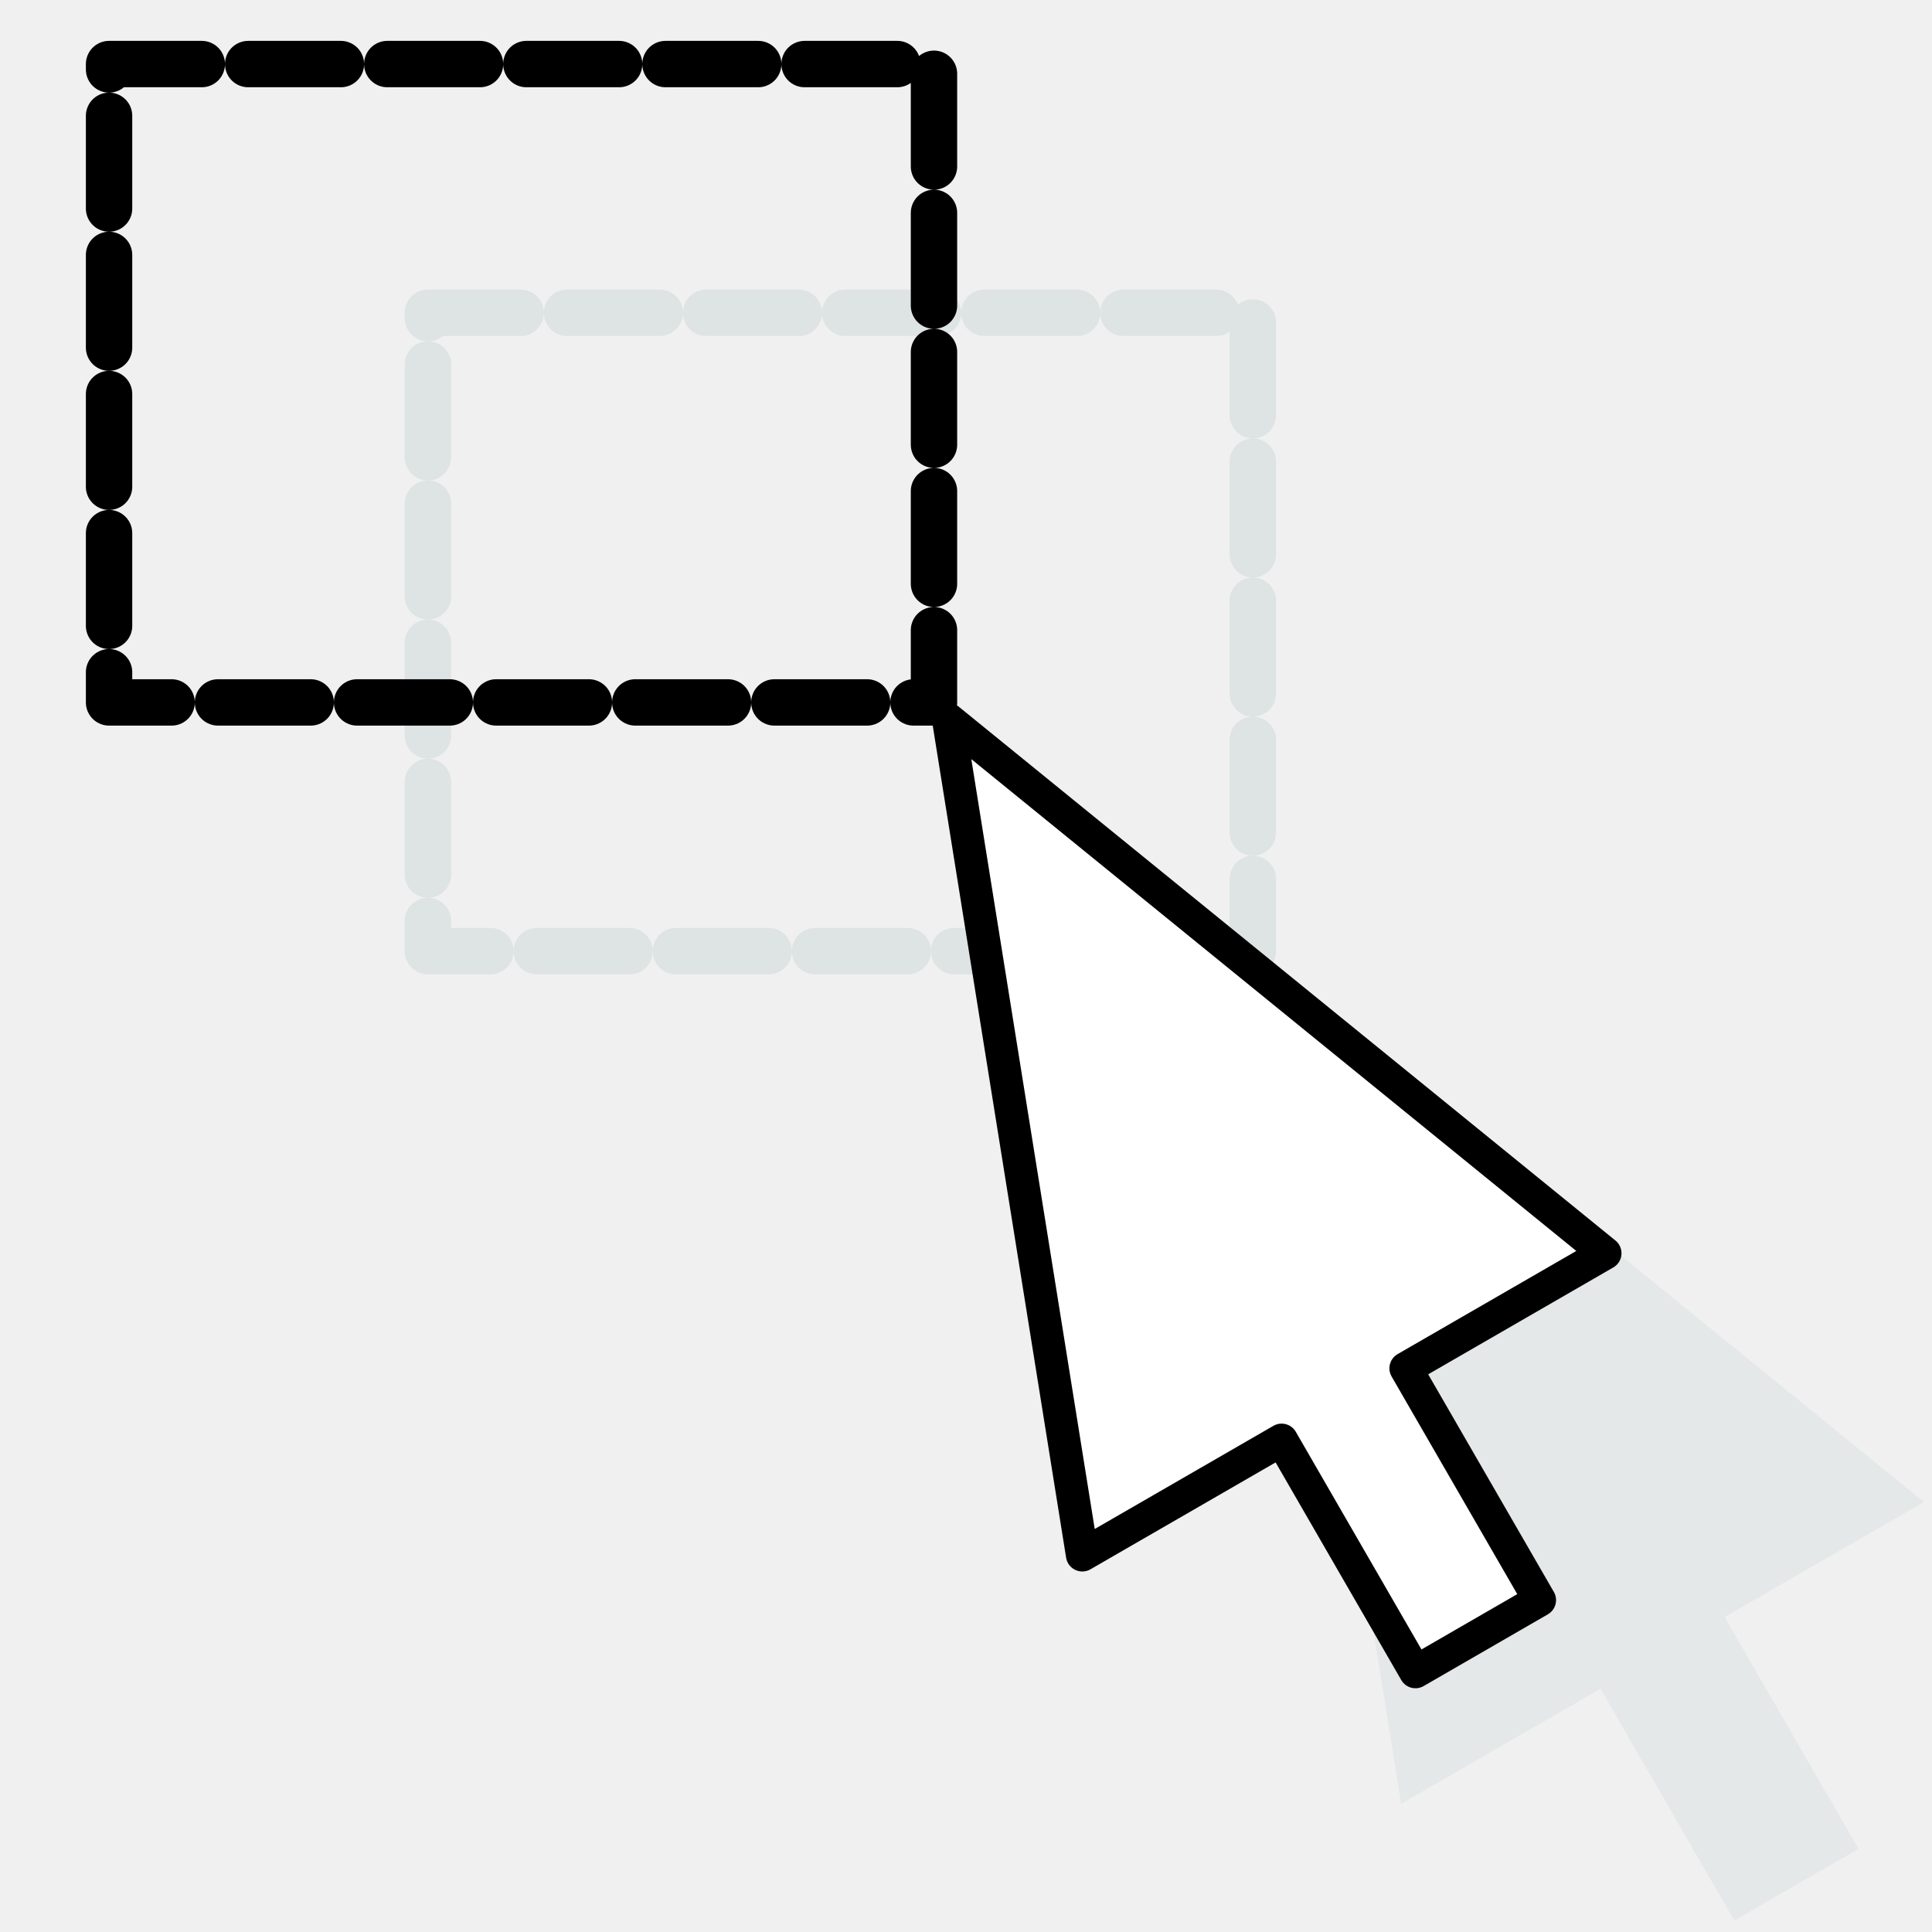
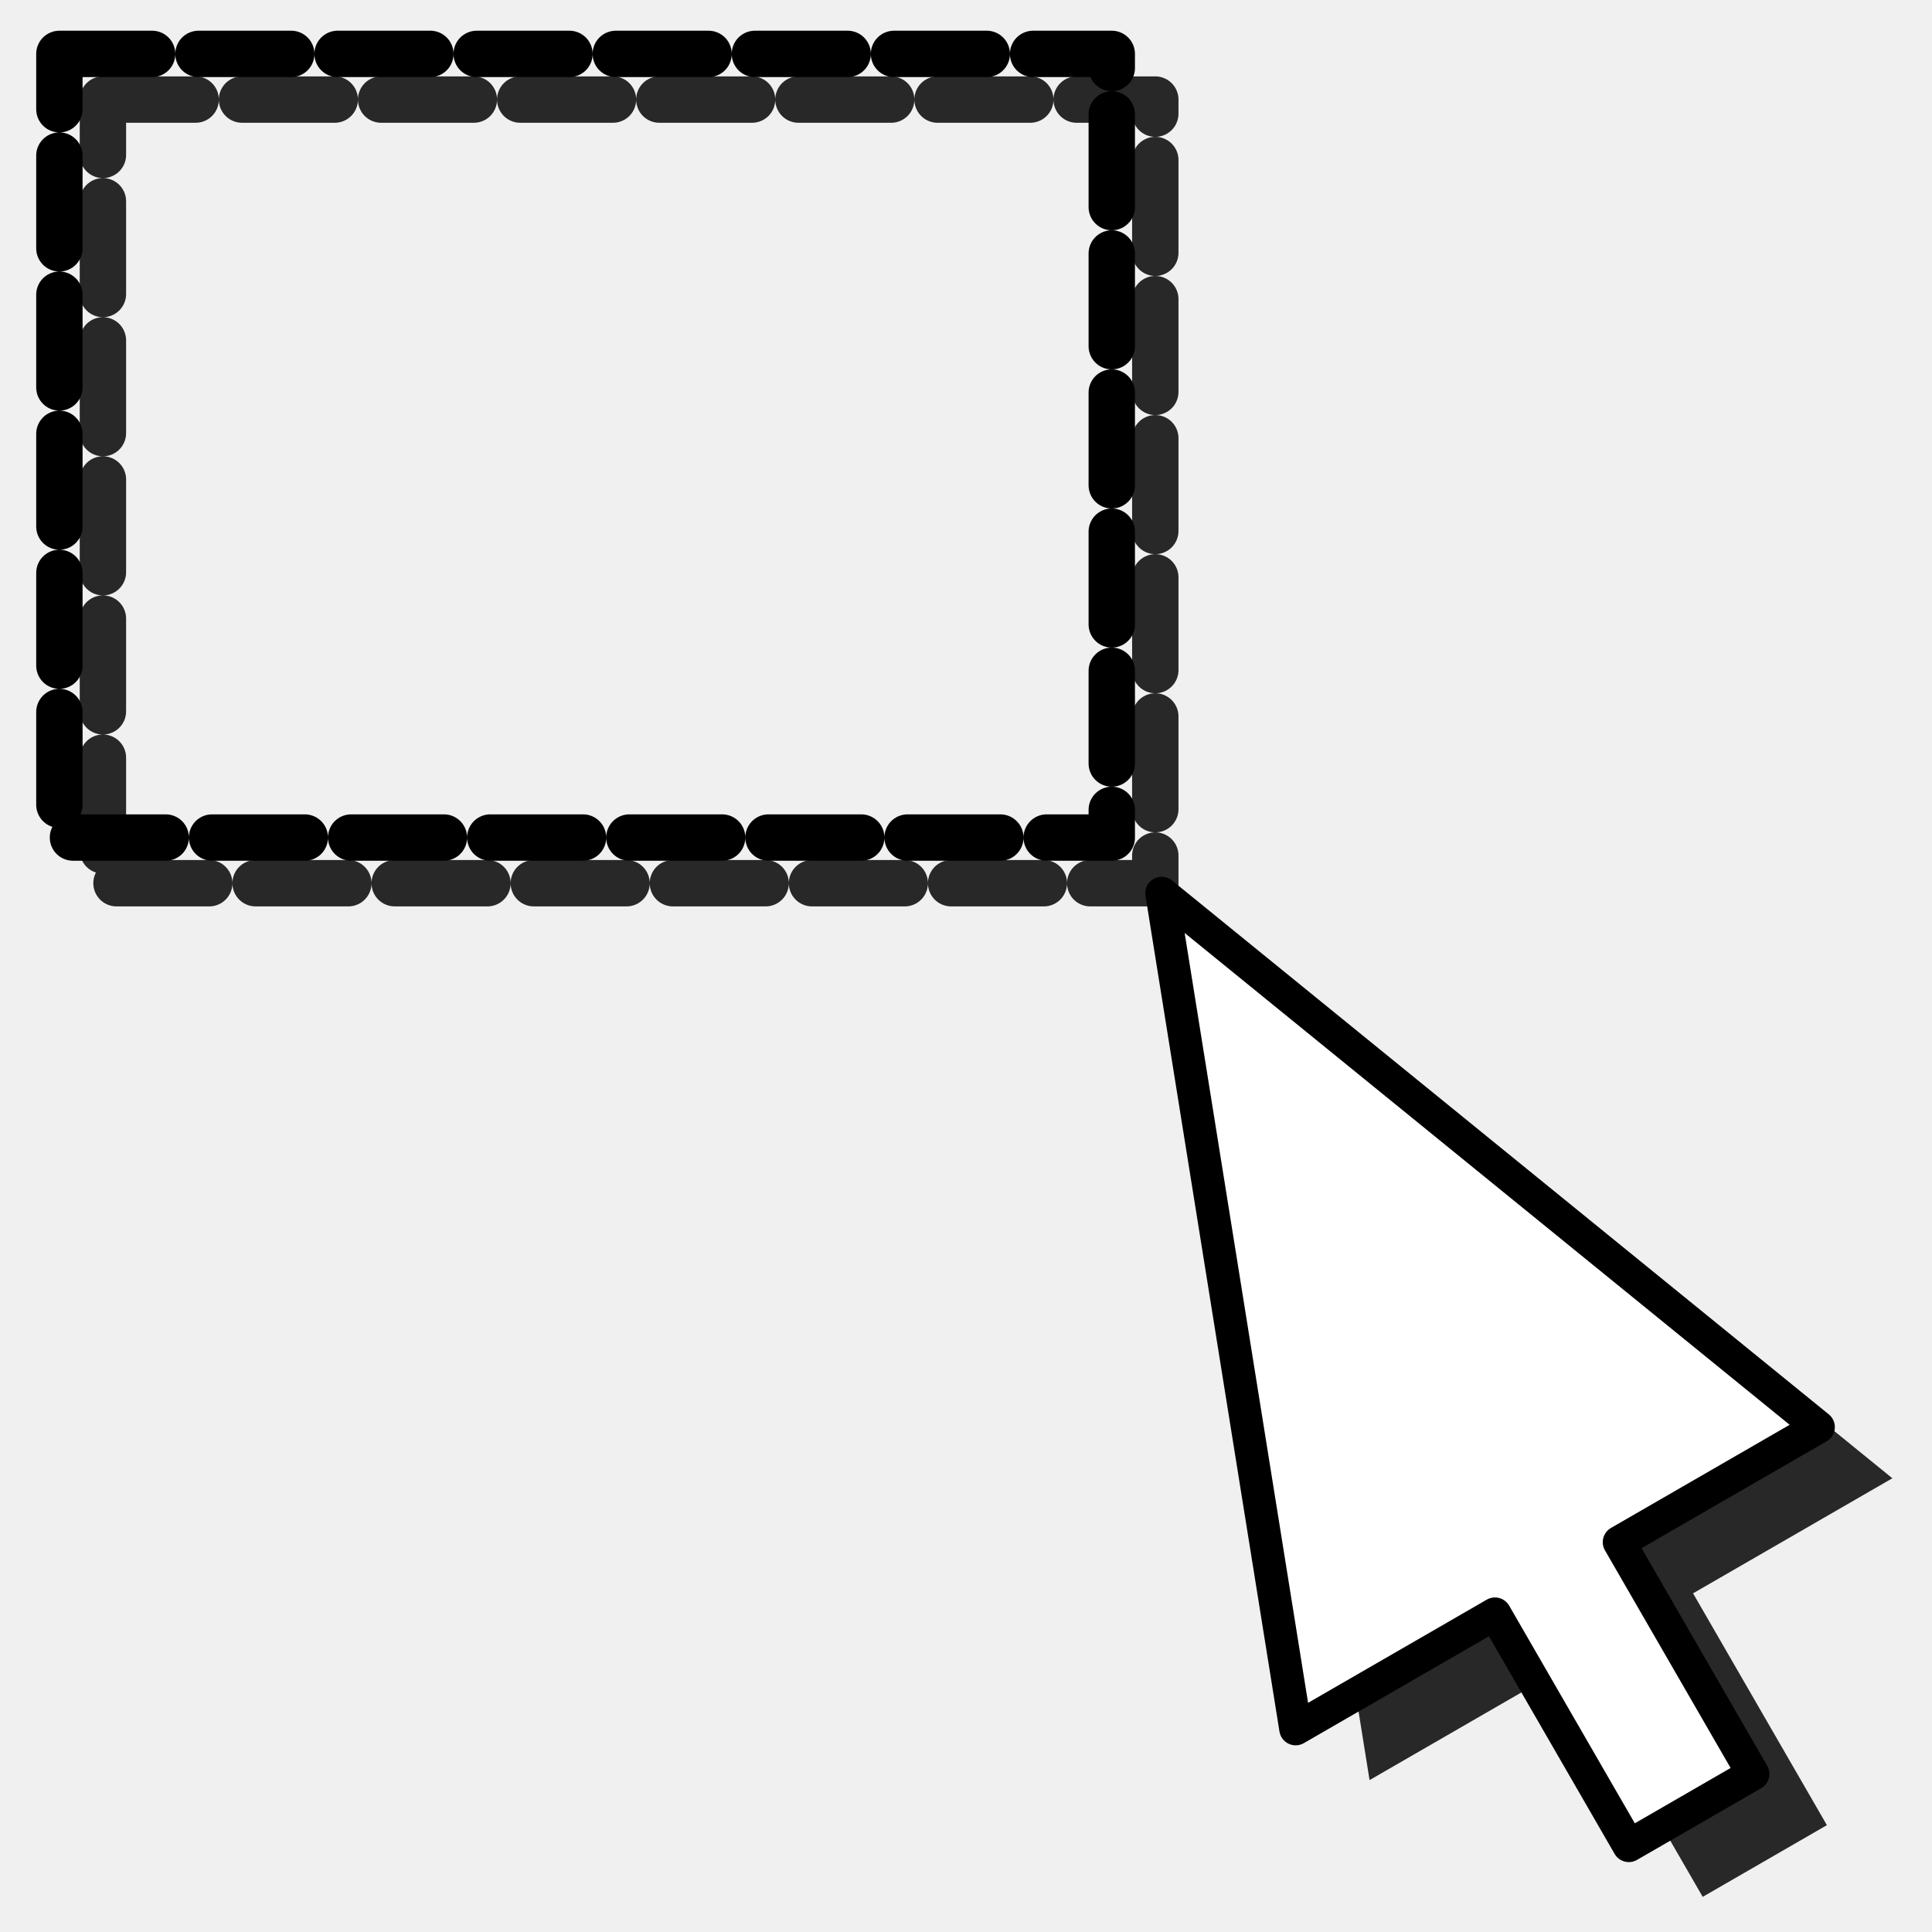
<svg xmlns="http://www.w3.org/2000/svg" version="1.0" width="100" height="100" id="svg2">
  <defs id="defs4" />
-   <path style="fill:#e5e8e8;fill-opacity:1;fill-rule:evenodd;stroke:none;stroke-width:1.697;stroke-linecap:round;stroke-linejoin:round;stroke-miterlimit:4;stroke-dashoffset:0;stroke-opacity:1" d="M 65.589,50.106 L 72.524,93.365 L 82.84,87.409 L 89.768,99.408 L 96.196,95.697 L 89.268,83.698 L 99.584,77.742 L 65.589,50.106 z " id="path3418" />
-   <rect style="fill:none;fill-opacity:1;fill-rule:evenodd;stroke:#dee3e4;stroke-width:2.4;stroke-linecap:round;stroke-linejoin:round;stroke-miterlimit:4;stroke-dasharray:4.8,2.4;stroke-dashoffset:0;stroke-opacity:1" id="rect3420" width="42.698" height="33.041" x="22.149" y="16.19" />
-   <path style="fill:#ffffff;fill-opacity:1;fill-rule:evenodd;stroke:#000000;stroke-width:1.697;stroke-linecap:round;stroke-linejoin:round;stroke-miterlimit:4;stroke-dashoffset:0;stroke-opacity:1" d="M 49.085,37.232 L 56.02,80.491 L 66.336,74.535 L 73.264,86.535 L 79.692,82.823 L 72.764,70.824 L 83.08,64.868 L 49.085,37.232 z " id="path6783" />
-   <rect style="opacity:1;fill:none;fill-opacity:1;fill-rule:evenodd;stroke:#000000;stroke-width:2.4;stroke-linecap:round;stroke-linejoin:round;stroke-miterlimit:4;stroke-dasharray:4.8,2.4;stroke-dashoffset:0;stroke-opacity:1" id="rect4688" width="42.698" height="33.041" x="5.645" y="3.316" />
+   <path style="fill:#282828;fill-opacity:1;fill-rule:evenodd;stroke:none;stroke-width:1.697;stroke-linecap:round;stroke-linejoin:round;stroke-miterlimit:4;stroke-dashoffset:0;stroke-opacity:1" d="M 63.953,48.879 L 70.888,92.138 L 81.204,86.182 L 88.132,98.181 L 94.56,94.47 L 87.632,82.471 L 97.948,76.515 L 63.953,48.879 z " id="path3418" />
+   <rect style="fill:none;fill-opacity:1;fill-rule:evenodd;stroke:#282828;stroke-width:2.4;stroke-linecap:round;stroke-linejoin:round;stroke-miterlimit:4;stroke-dasharray:4.8,2.4;stroke-dashoffset:0;stroke-opacity:1" id="rect3420" width="54.471" height="40.561" x="5.327" y="5.154" />
+   <path style="fill:#ffffff;fill-opacity:1;fill-rule:evenodd;stroke:#000000;stroke-width:1.697;stroke-linecap:round;stroke-linejoin:round;stroke-miterlimit:4;stroke-dashoffset:0;stroke-opacity:1" d="M 60.128,46.23 L 67.063,89.489 L 77.379,83.533 L 84.307,95.533 L 90.735,91.821 L 83.807,79.822 L 94.123,73.866 L 60.128,46.23 z " id="path6783" />
+   <rect style="opacity:1;fill:none;fill-opacity:1;fill-rule:evenodd;stroke:#000000;stroke-width:2.4;stroke-linecap:round;stroke-linejoin:round;stroke-miterlimit:4;stroke-dasharray:4.8,2.4;stroke-dashoffset:0;stroke-opacity:1" id="rect4688" width="54.471" height="40.561" x="3.074" y="2.79" />
</svg>
